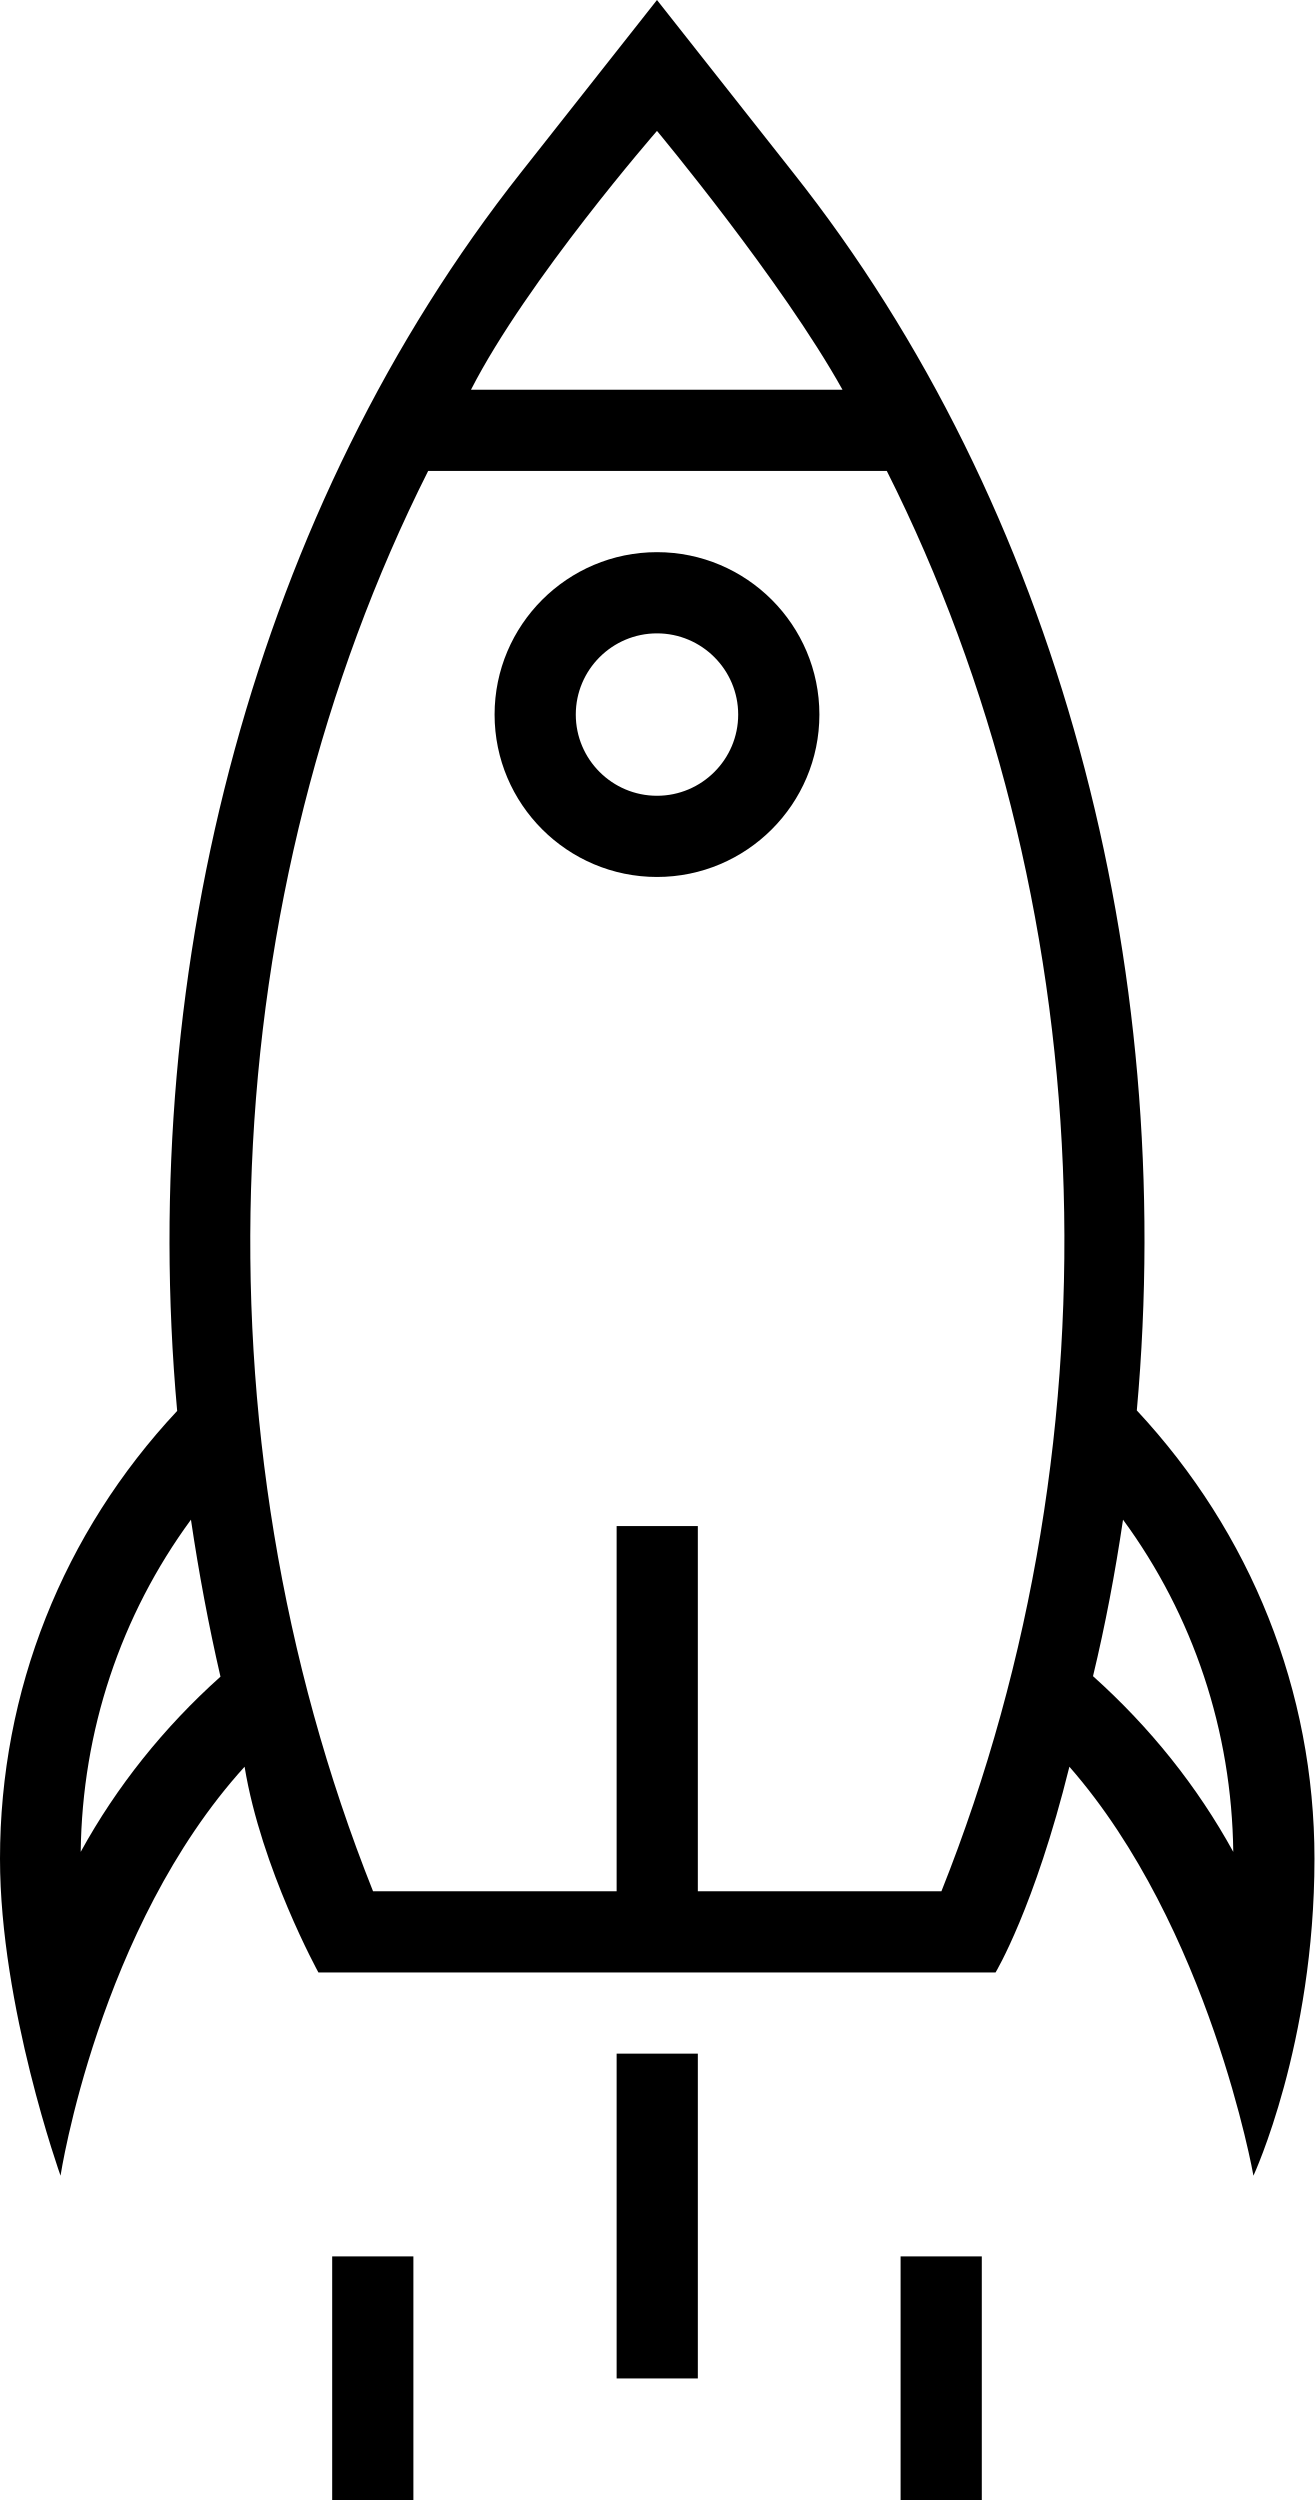
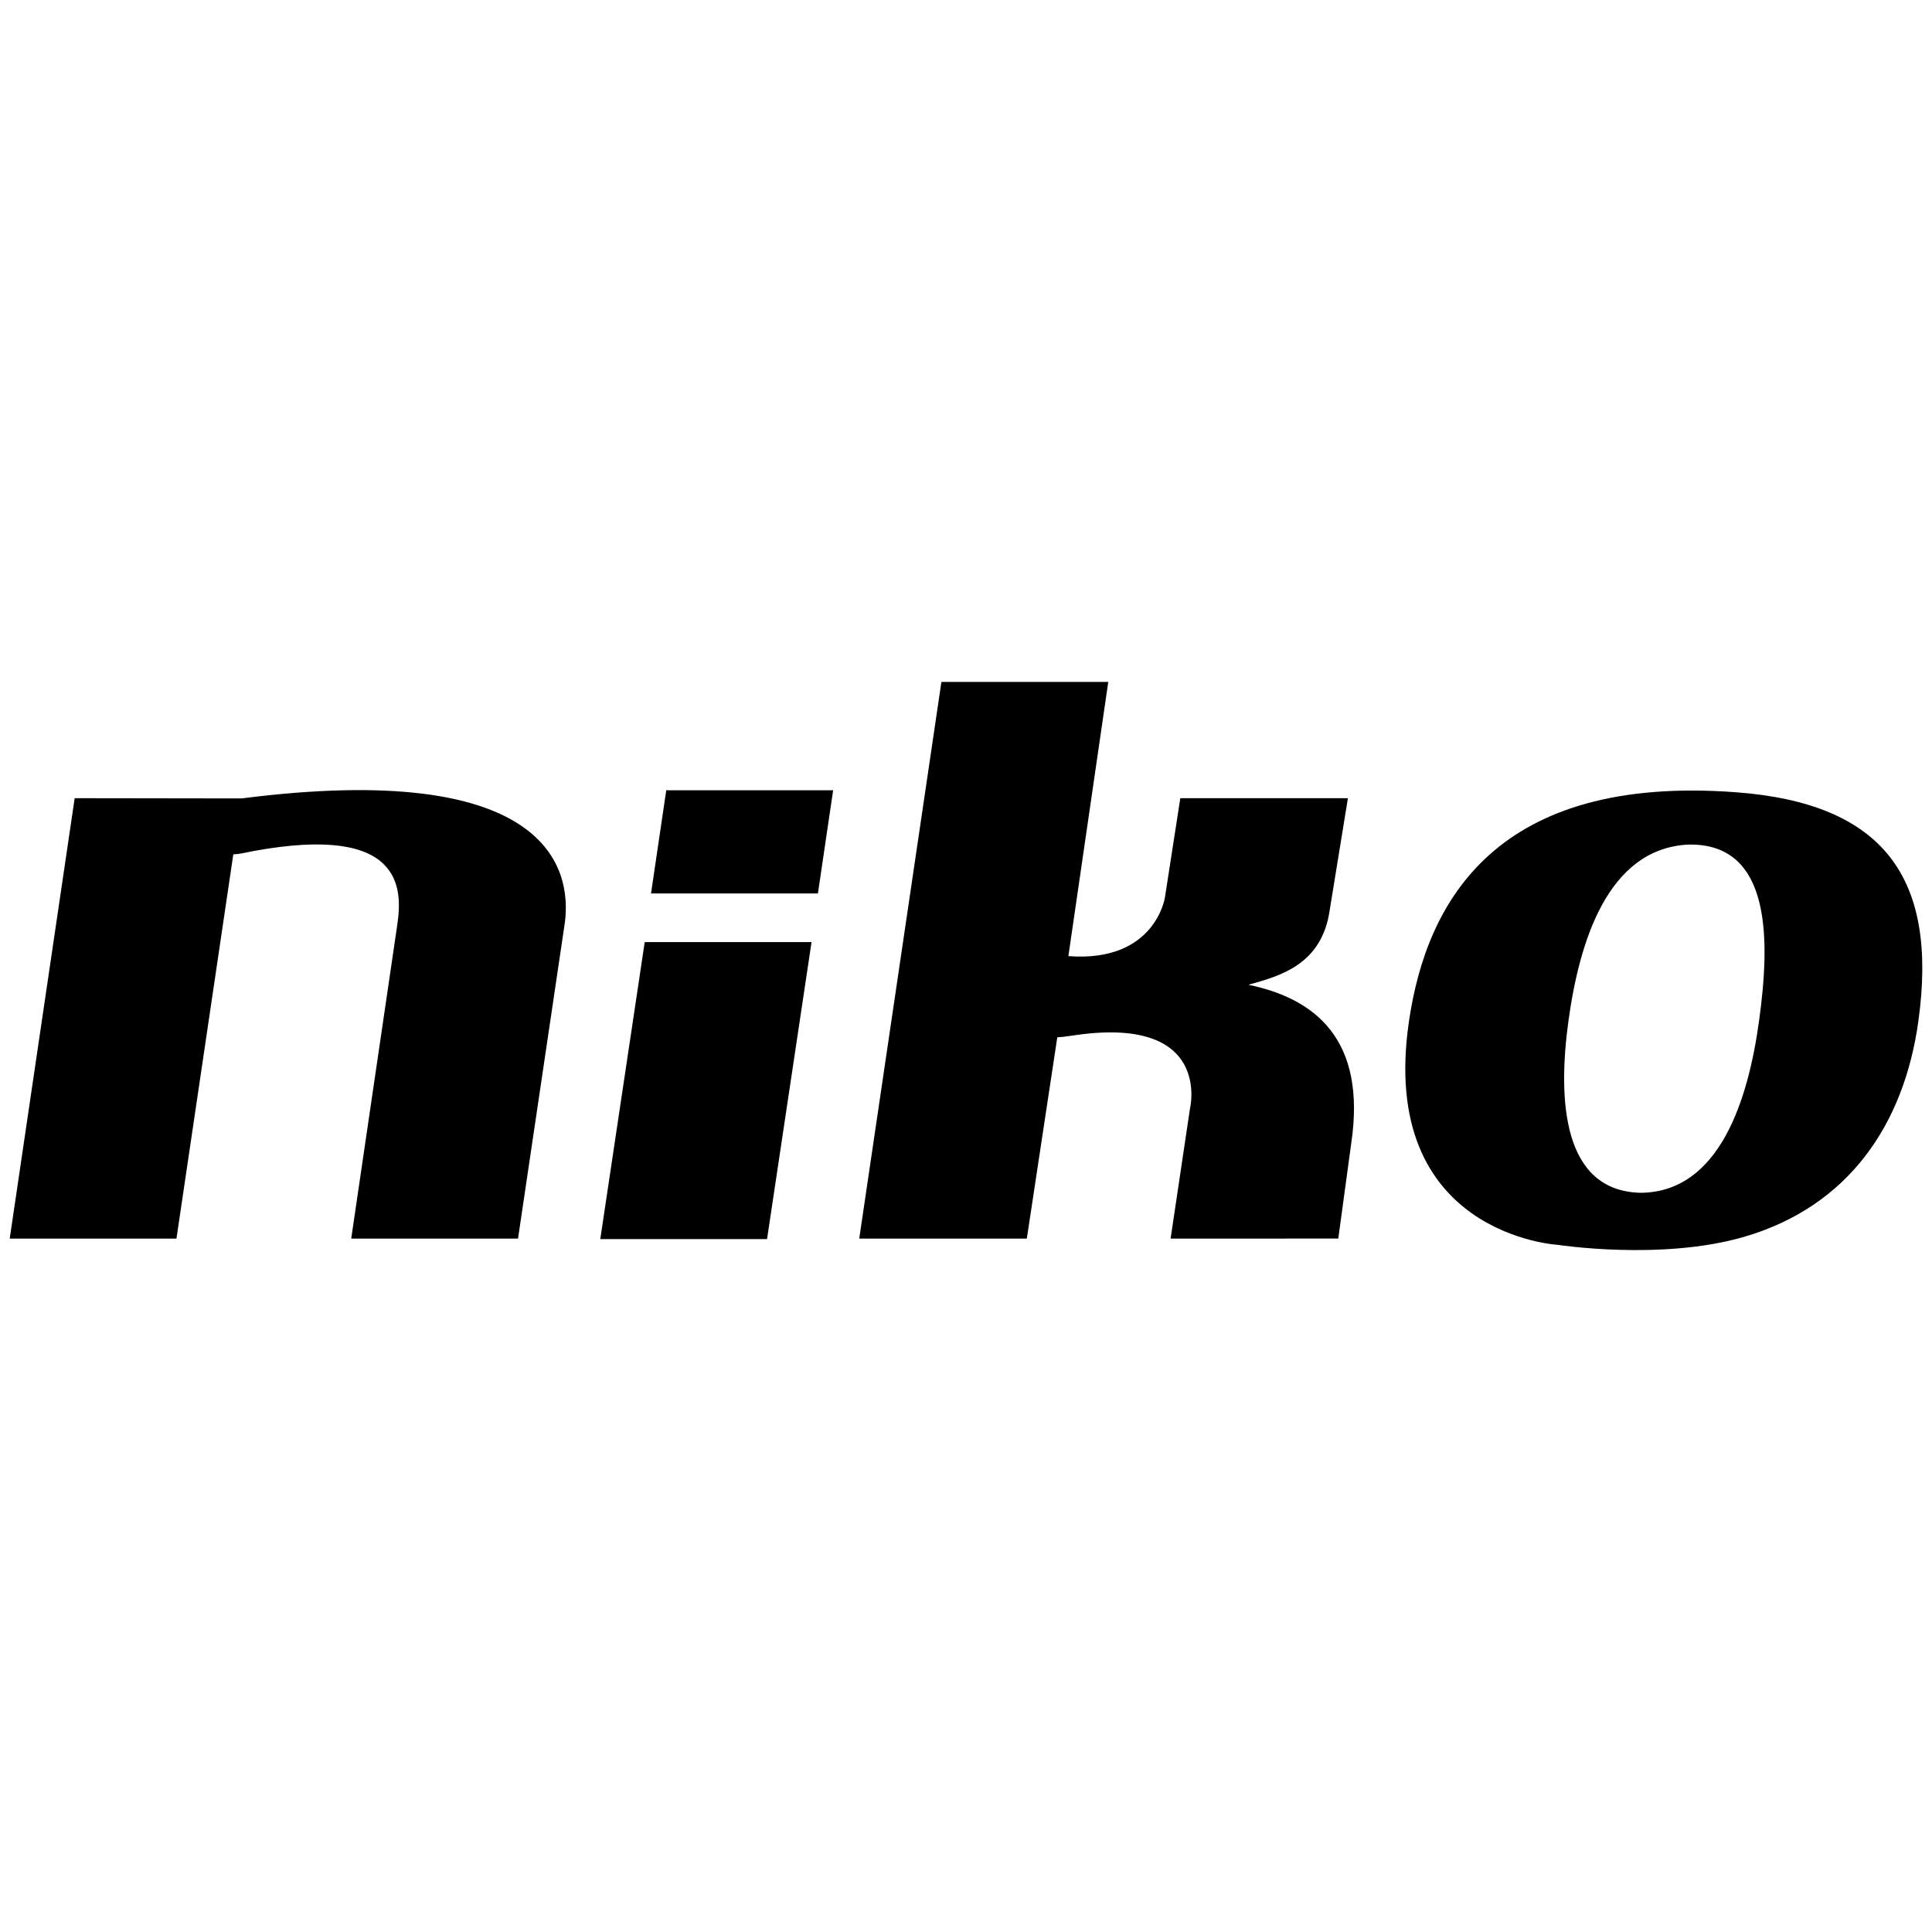
- <svg xmlns="http://www.w3.org/2000/svg" version="1.1" id="Layer_1" x="0px" y="0px" viewBox="0 0 267.1 508" style="enable-background:new 0 0 267.1 508;" xml:space="preserve">
-   <g>
-     <path d="M231,286.6c8.2-90.9-16-183.6-69.9-251.6L133.5,0l-27.6,35C52.1,103.1,27.8,195.8,36,286.7c-23.2,24.8-36,56.9-36,91   c0,30,12.3,64.4,12.3,64.4S20,391.7,49.7,359c3.4,20.7,15,41.8,15,41.8h137.6c0,0,7.9-13.1,15-41.8c28.5,32.6,37.4,83.1,37.4,83.1   s12.4-26.7,12.4-64.4C267.1,343.6,254.2,311.5,231,286.6z M16.4,376.3c0.3-24.6,8.1-48,22.4-67.5c1.6,10.8,3.6,21.5,6,31.9   C33.3,351,23.7,363,16.4,376.3z M133.5,26.6c0,0,25.4,30.5,37.7,52.6H95.7C107.1,56.9,133.5,26.6,133.5,26.6z M191.3,384.3h-49.5   v-74.2h-16.5v74.2H75.8C38.4,290.5,43.8,181.6,87,95.7h93.2C223.4,181.6,228.7,290.5,191.3,384.3z M222.1,340.6   c2.5-10.4,4.5-21,6.1-31.8c14.3,19.5,22.1,42.9,22.4,67.5C243.3,363,233.7,351,222.1,340.6z" />
-     <path d="M133.5,112.2c-18.2,0-33,14.8-33,33s14.8,33,33,33s33-14.8,33-33S151.7,112.2,133.5,112.2z M133.5,161.7   c-9.1,0-16.5-7.4-16.5-16.5s7.4-16.5,16.5-16.5s16.5,7.4,16.5,16.5S142.6,161.7,133.5,161.7z" />
-     <rect x="125.3" y="417.3" width="16.5" height="66" />
-     <rect x="183" y="458.5" width="16.5" height="49.5" />
-     <rect x="67.5" y="458.5" width="16.5" height="49.5" />
+ <svg xmlns="http://www.w3.org/2000/svg" width="100" height="100" version="1.1" viewBox="0 0 57.851 38">
+   <g transform="matrix(.89541 0 0 .89541 -2.8151 10.493)" stroke-width="1.117">
+     <path d="m61.191 3.69c-8.001-0.596-10.337 3.63-10.929 7.653-1.053 7.153 4.98 7.483 4.98 7.483s3.465 0.534 6.219-0.266c3.503-1.018 5.358-3.763 5.836-7.217 0.664-4.804-1.171-7.286-6.106-7.653m0.777 7.652c-0.358 2.607-1.31 5.72-3.956 5.743-2.618-0.055-2.78-3.11-2.418-5.743 0.362-2.635 1.303-5.77 4.014-5.902 2.826-0.055 2.72 3.292 2.36 5.902" />
+     <path d="m11.221 3.897-5.58-8e-3 -2.172 14.728h5.576l1.901-12.85c0.168-2e-3 0.388-0.052 0.695-0.114 4.985-0.91 4.966 1.257 4.79 2.459l-1.542 10.505h5.578l1.568-10.576c0.234-1.831-0.595-5.451-10.814-4.144" />
+     <polygon points="28.795 18.634 30.283 8.701 24.704 8.701 23.218 18.634" />
+     <polygon points="24.915 7.075 30.496 7.075 31.005 3.624 25.424 3.624" />
+     <path d="m44.891 10.128c1.061-0.293 2.462-0.674 2.721-2.502l0.608-3.737h-5.605l-0.516 3.327s-0.328 2.175-3.227 1.954l1.334-9.17h-5.58l-2.748 18.617h5.604l1.019-6.732c0.195-0.012 0.236-0.019 0.501-0.057 4.717-0.721 3.935 2.449 3.935 2.449l-0.647 4.34 5.608-2e-3 0.429-3.157c0.532-3.518-1.22-4.871-3.436-5.33" />
  </g>
</svg>
